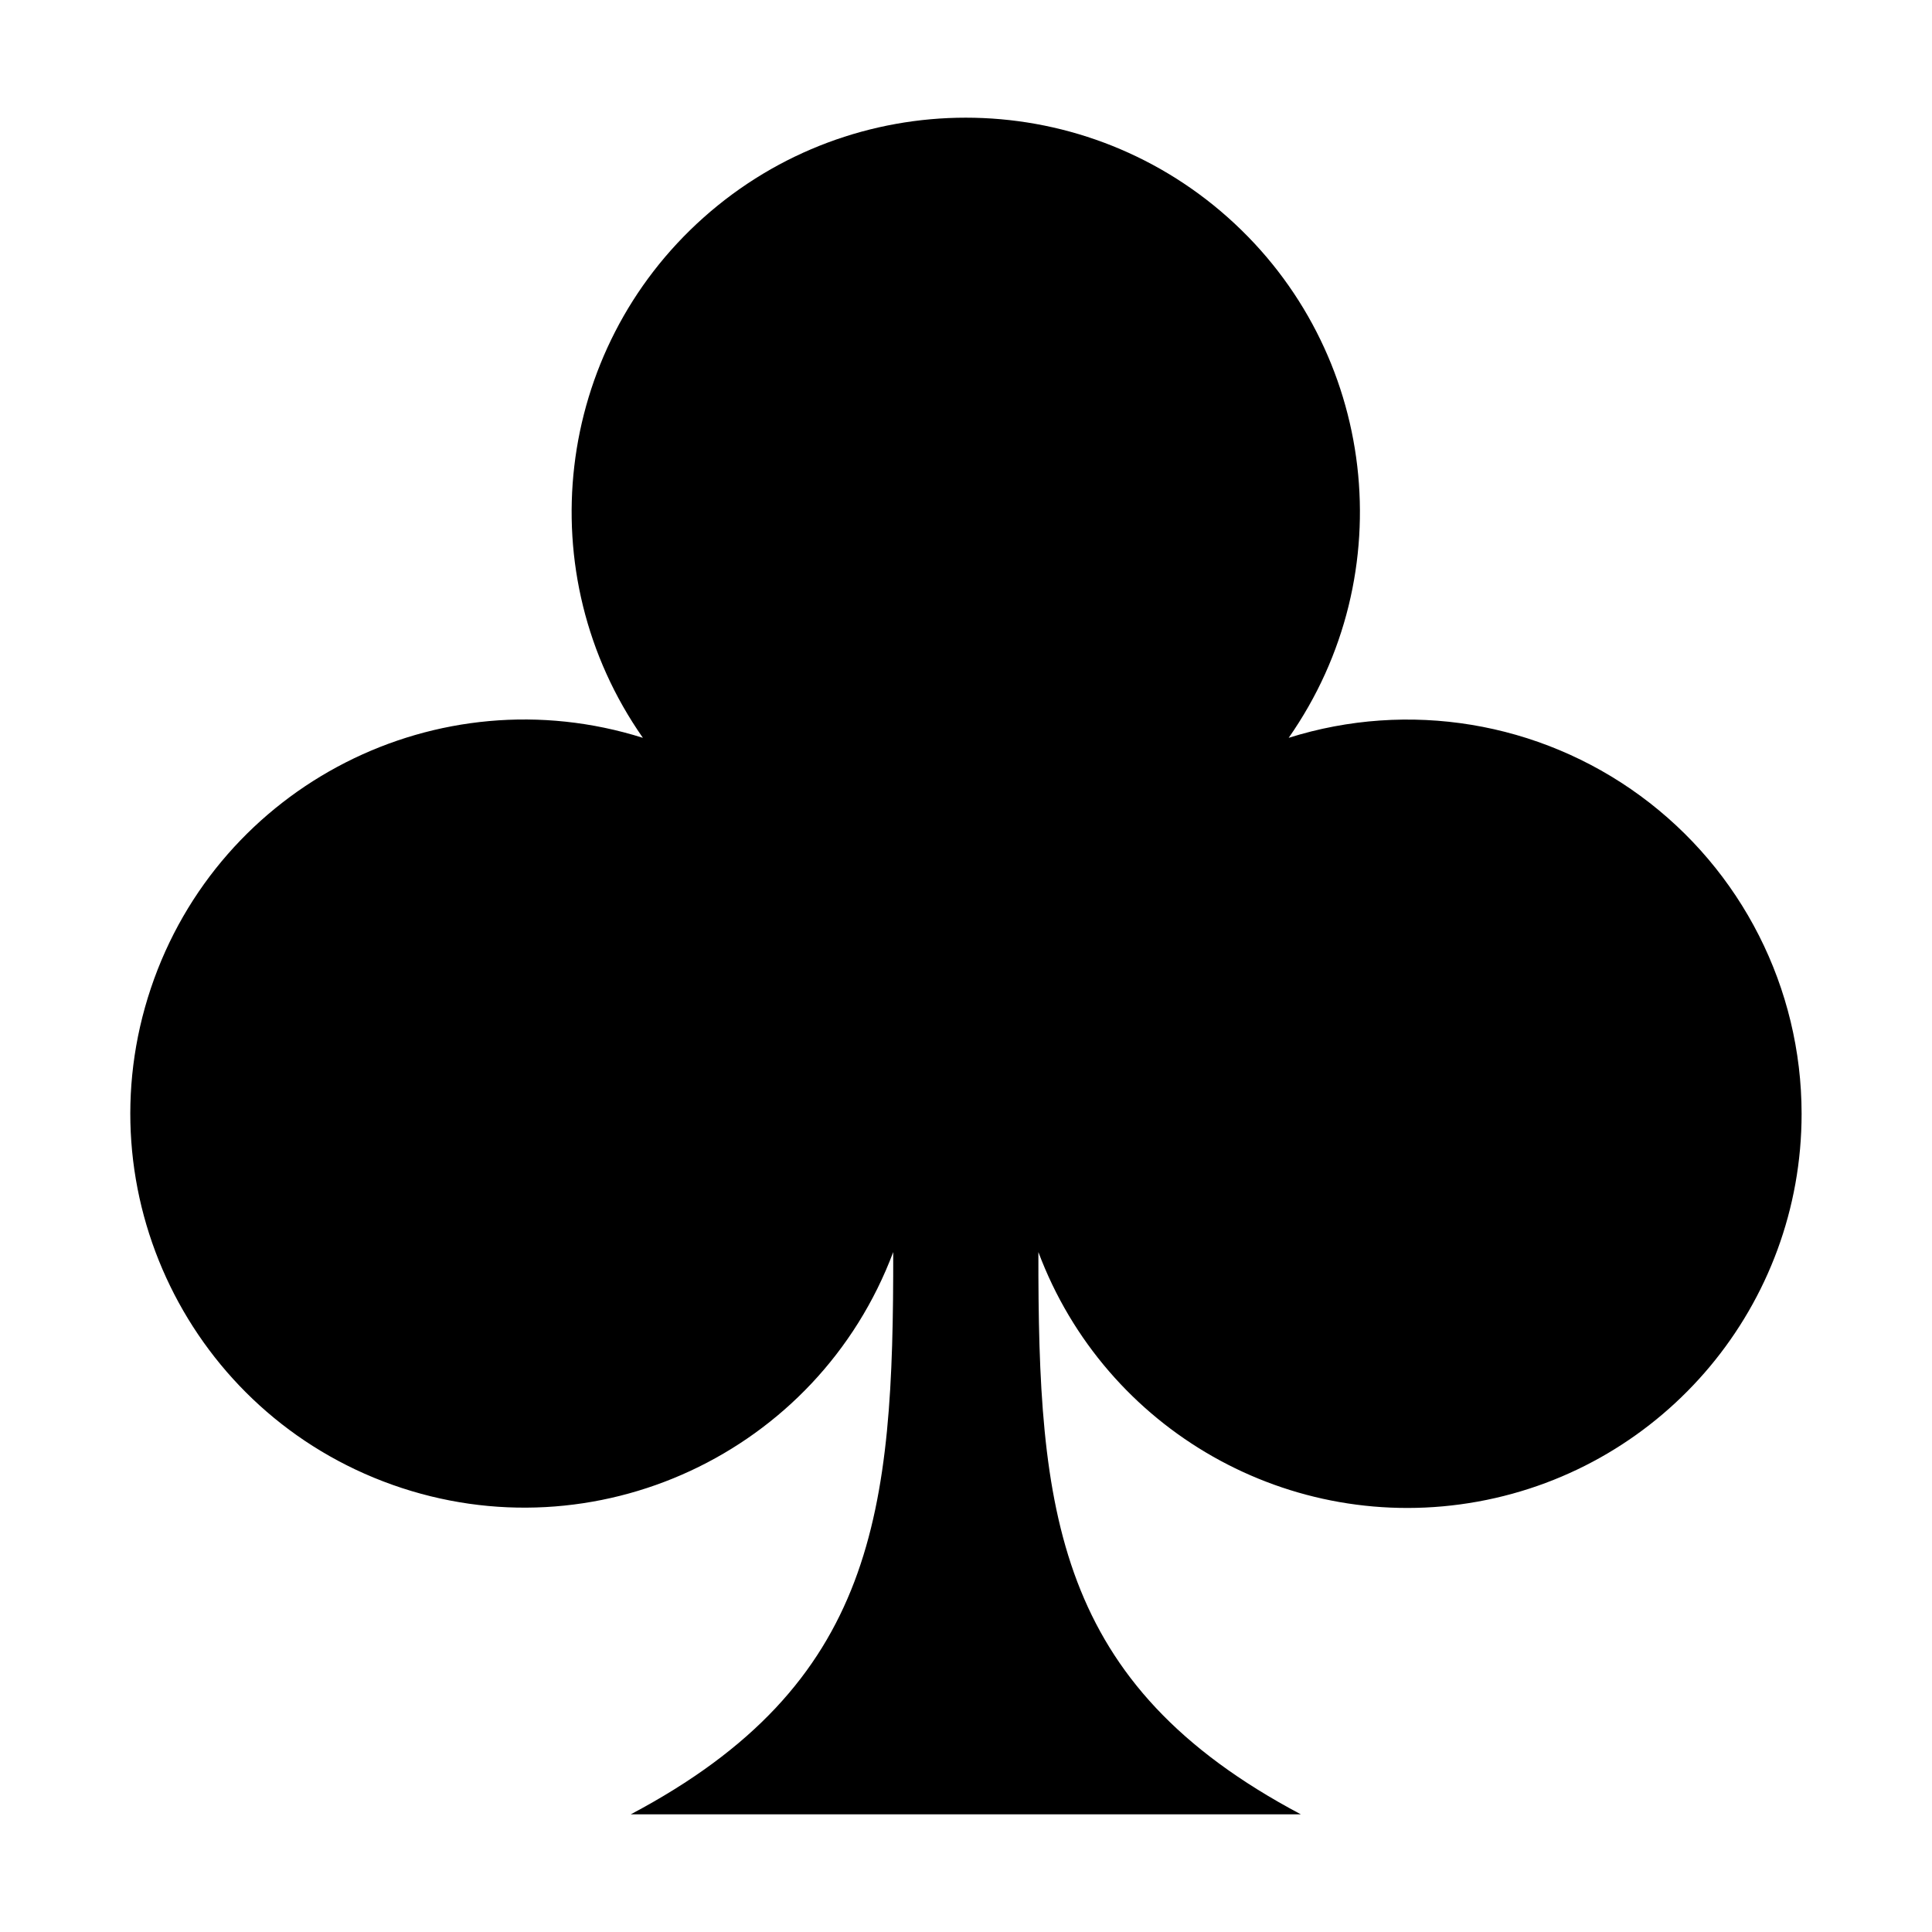
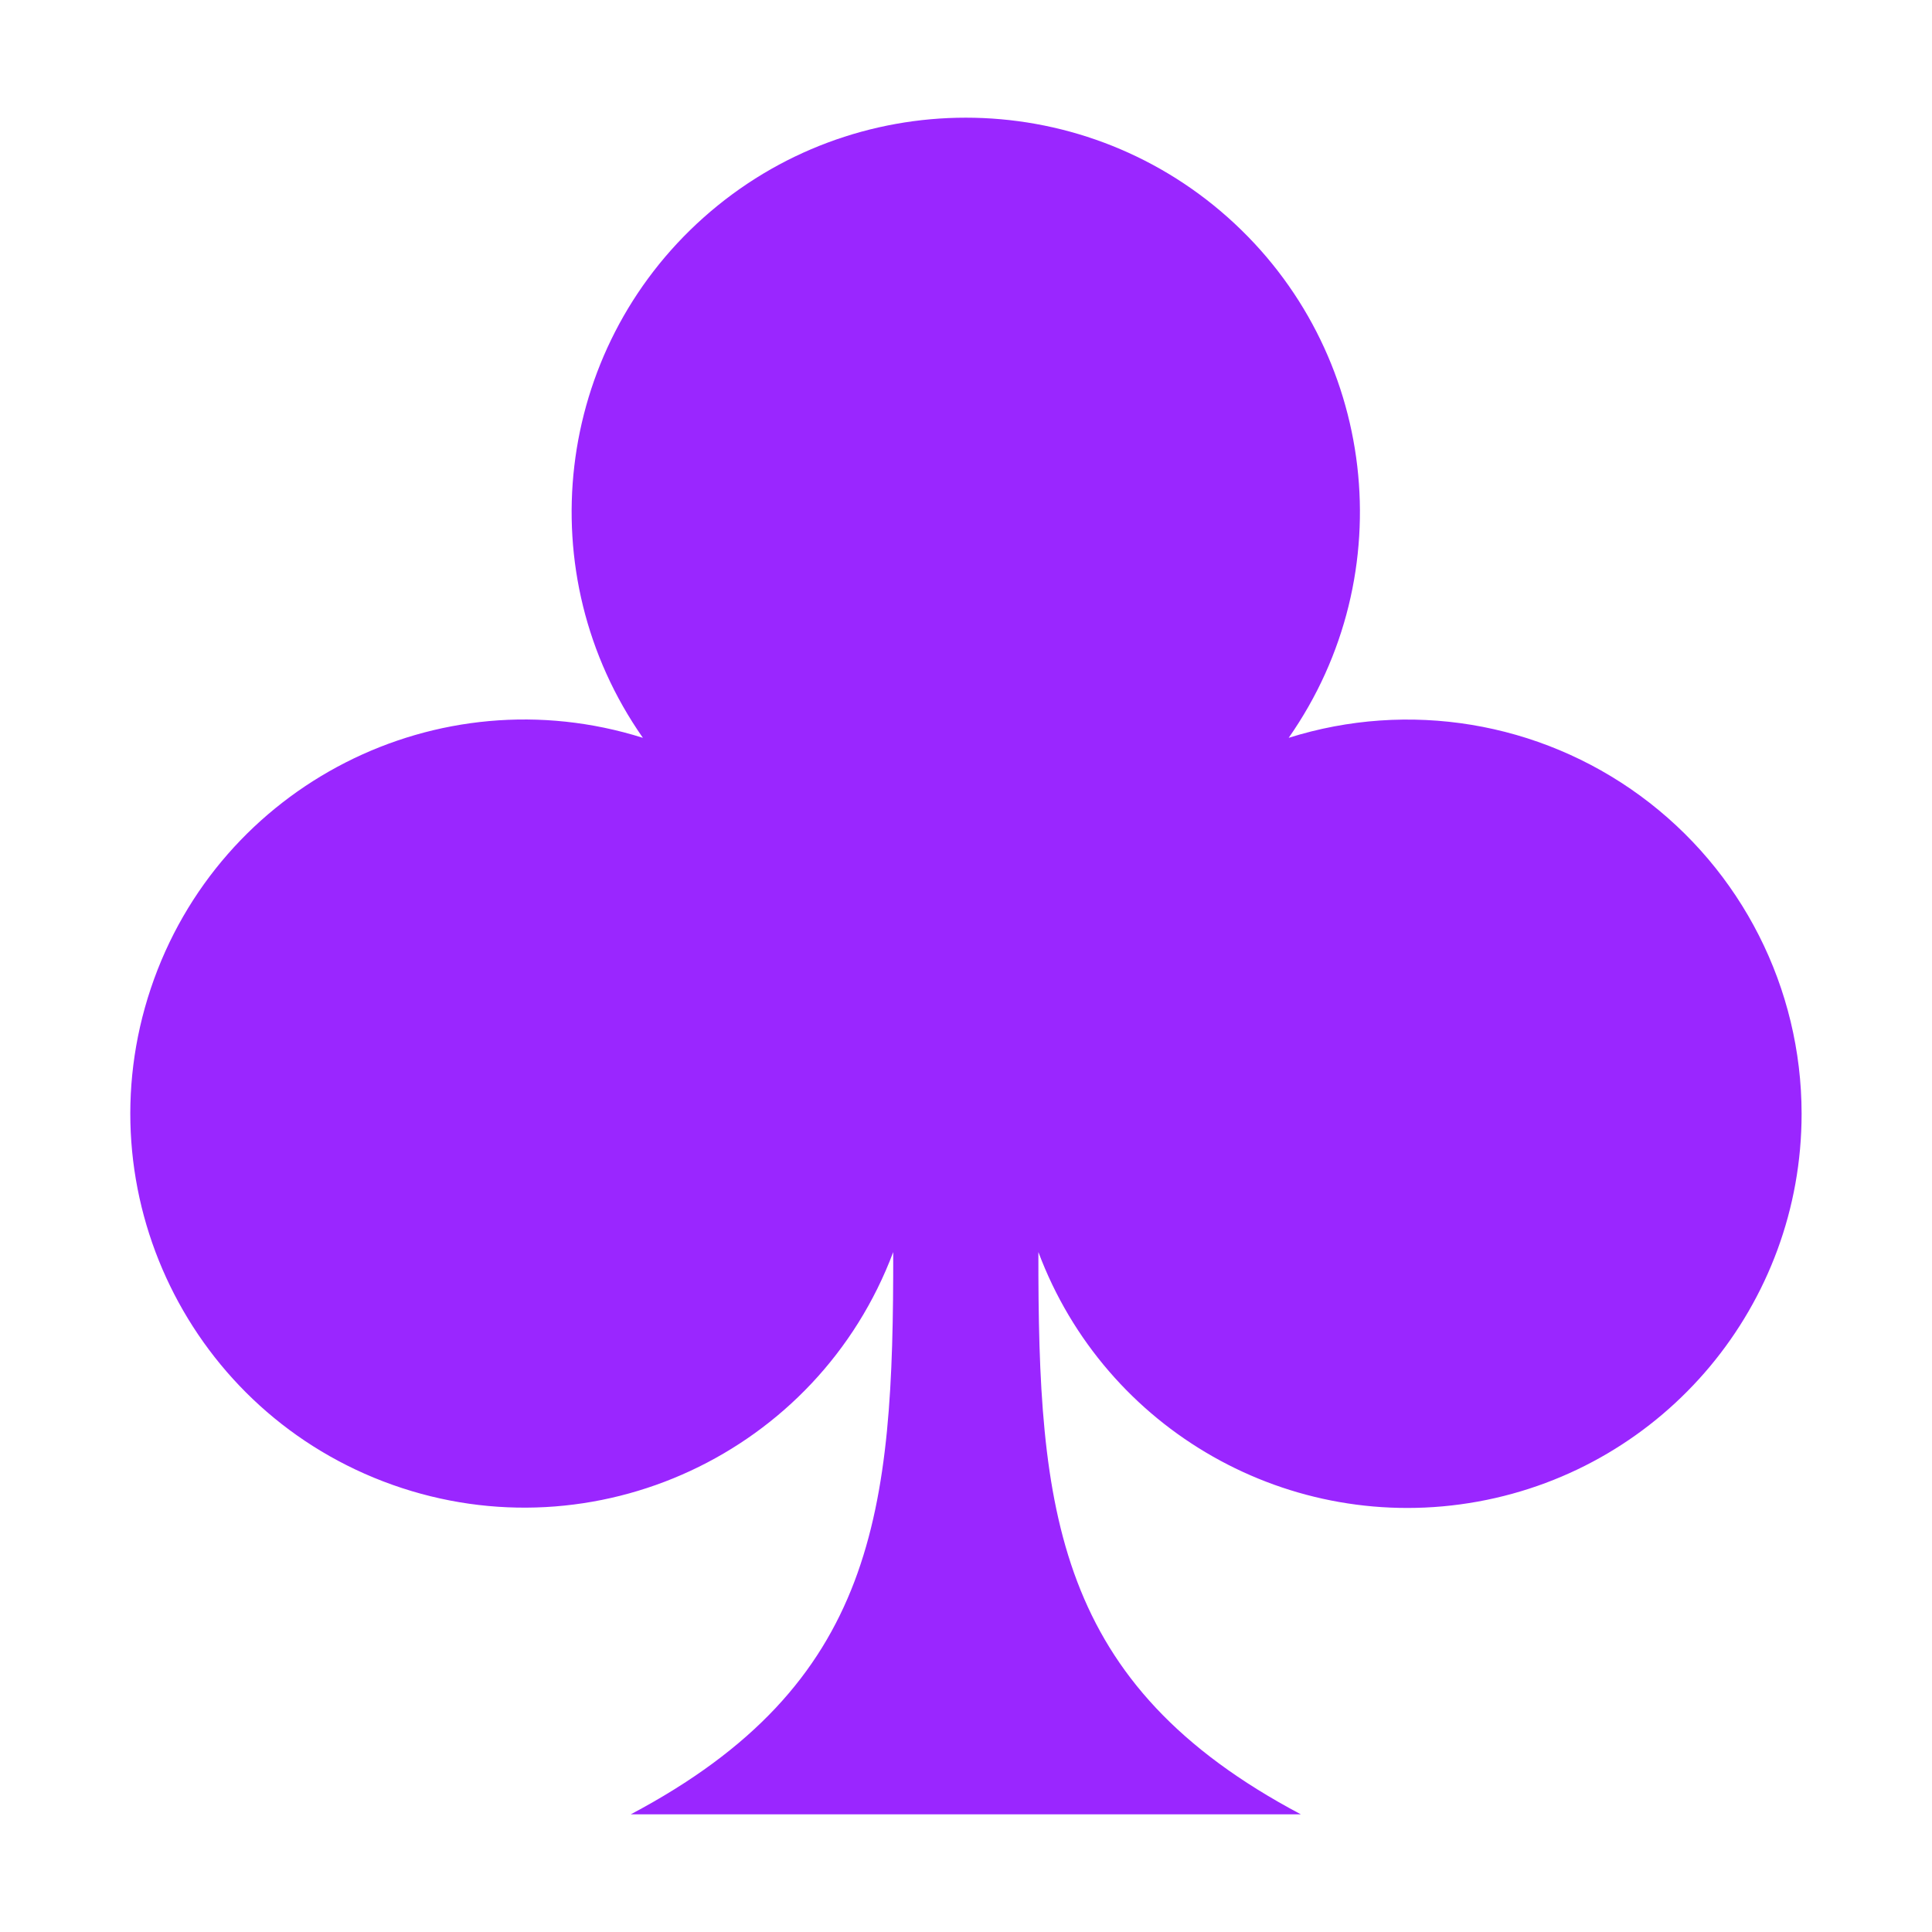
<svg xmlns="http://www.w3.org/2000/svg" width="800px" height="800px" viewBox="0 0 512 512">
-   <path fill="#000000" d="M477.443 295.143a104.45 104.45 0 0 1-202.26 36.67c-.08 68.73 4.33 114.46 69.55 149h-177.57c65.22-34.53 69.63-80.25 69.55-149a104.41 104.41 0 1 1-66.34-136.28 104.45 104.45 0 1 1 171.14 0 104.5 104.5 0 0 1 135.93 99.61z" />
+   <path fill="#9a26ff" d="M477.443 295.143a104.45 104.45 0 0 1-202.26 36.67c-.08 68.73 4.33 114.46 69.55 149h-177.57c65.22-34.53 69.63-80.25 69.55-149a104.41 104.41 0 1 1-66.34-136.28 104.45 104.45 0 1 1 171.14 0 104.5 104.5 0 0 1 135.93 99.61z" />
</svg>
